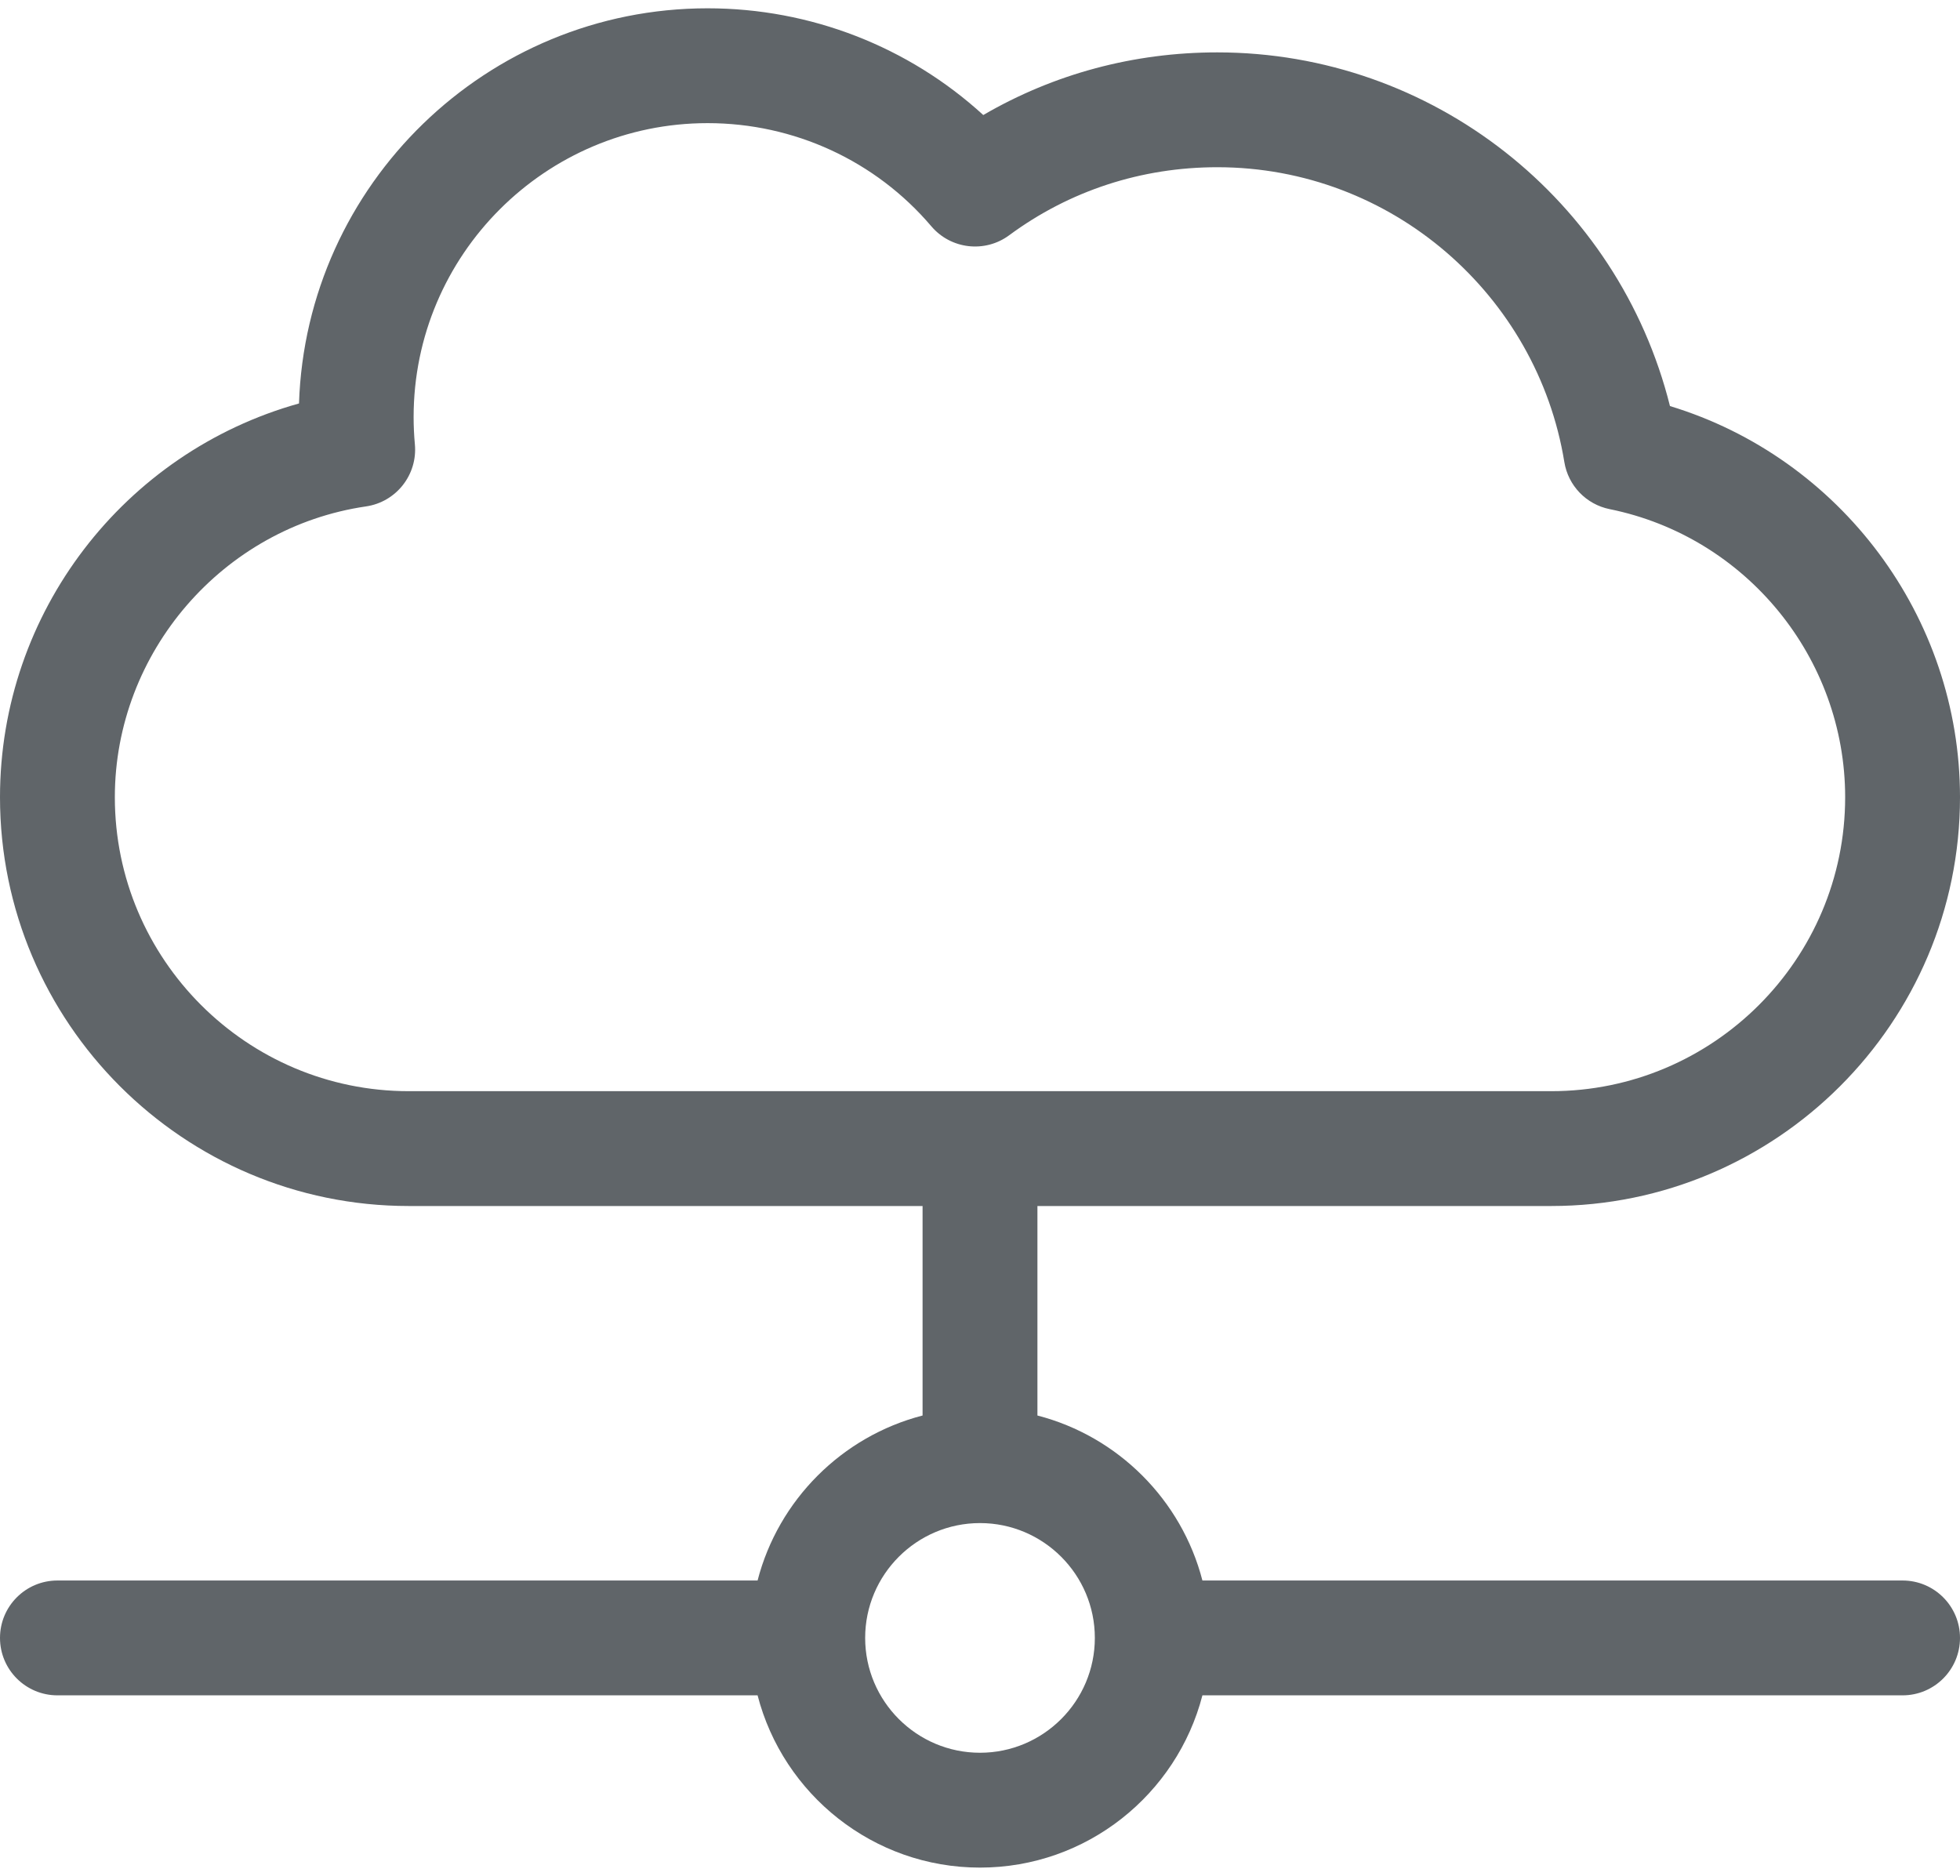
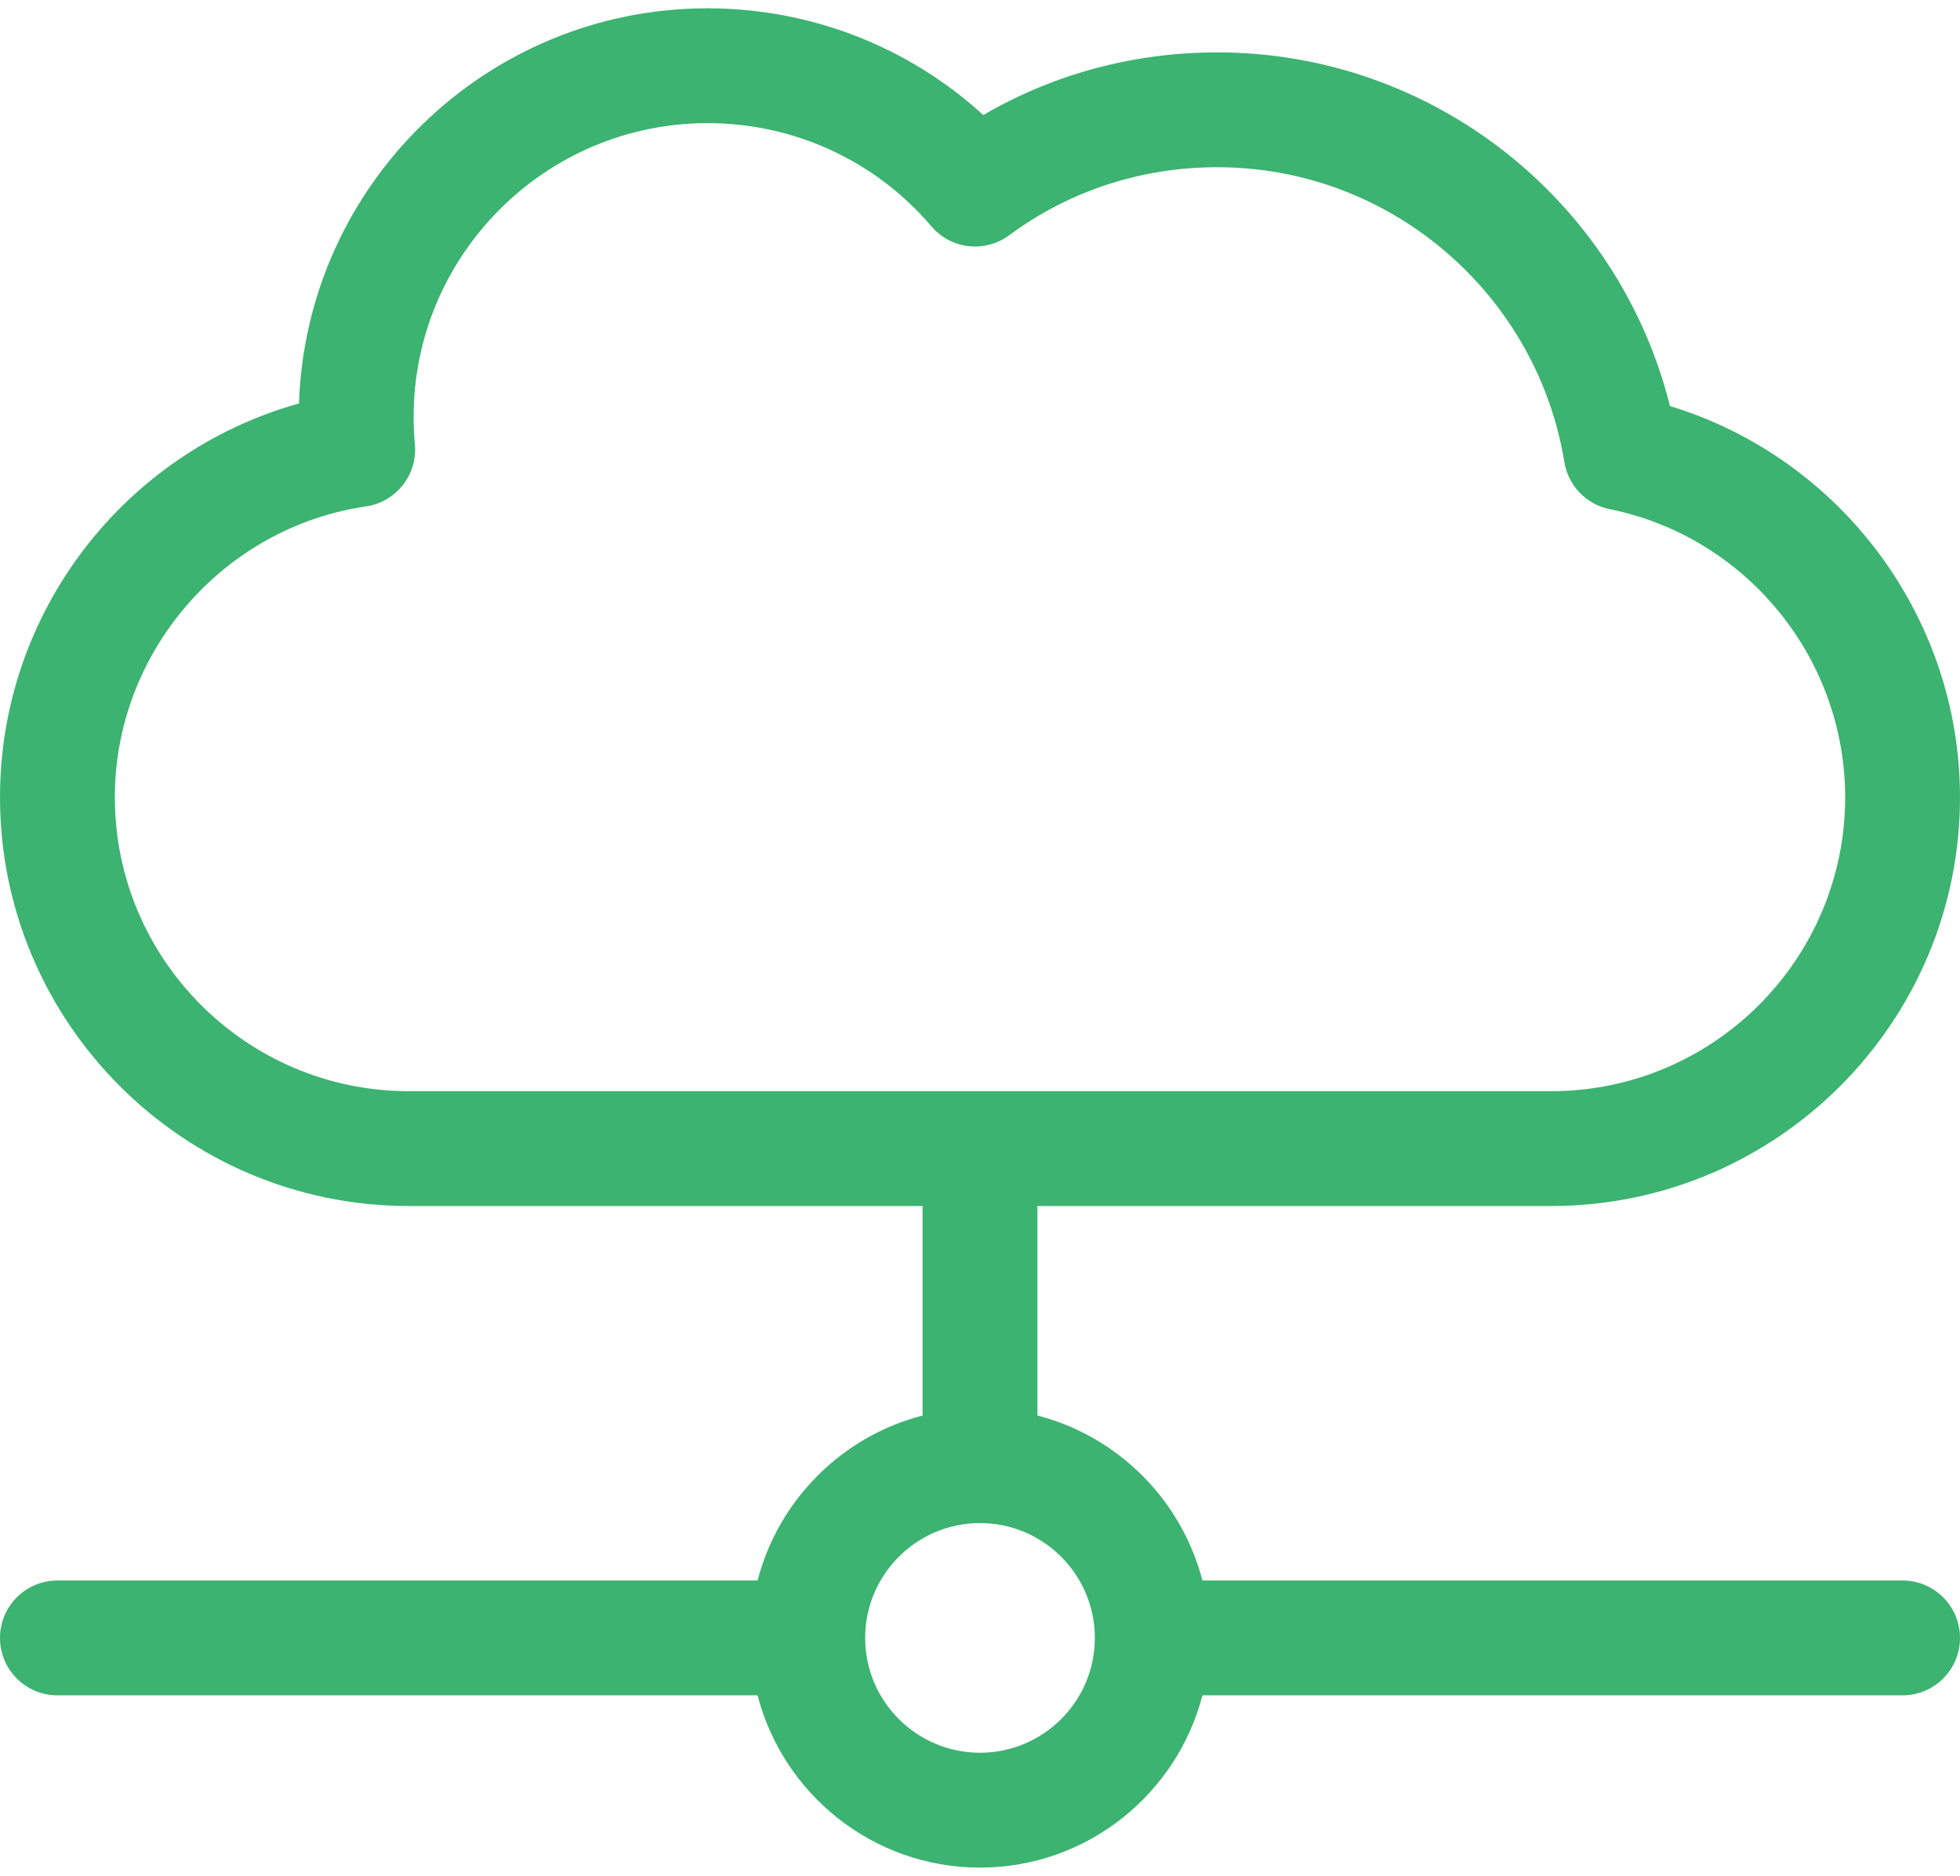
<svg xmlns="http://www.w3.org/2000/svg" width="140" height="134" viewBox="0 0 140 134" fill="none">
-   <path d="M135.898 112.9H85.887C84.4 107.143 79.858 102.601 74.102 101.114V86.149H110.8C126.901 86.149 140 73.05 140 56.949C140 44.04 131.438 32.7 119.283 29.006C115.609 14.294 102.329 3.742 86.948 3.742C80.986 3.742 75.274 5.28 70.234 8.217C64.895 3.335 57.896 0.593 50.541 0.593C34.766 0.593 21.872 13.168 21.357 28.82C8.872 32.31 0 43.742 0 56.949C0 73.05 13.099 86.149 29.2 86.149H65.898V101.114C60.142 102.602 55.6 107.143 54.113 112.9H4.102C1.836 112.9 0 114.736 0 117.001C0 119.267 1.836 121.103 4.102 121.103H54.113C55.939 128.171 62.37 133.408 70 133.408C77.63 133.408 84.061 128.171 85.887 121.103H135.898C138.164 121.103 140 119.267 140 117.001C140 114.736 138.164 112.9 135.898 112.9ZM29.2 77.946C17.622 77.946 8.203 68.527 8.203 56.949C8.203 46.602 15.916 37.67 26.143 36.175C28.302 35.859 29.835 33.91 29.634 31.738C29.575 31.097 29.544 30.443 29.544 29.792C29.544 18.215 38.964 8.796 50.541 8.796C56.718 8.796 62.543 11.481 66.522 16.163C67.919 17.807 70.35 18.087 72.085 16.805C76.387 13.626 81.526 11.945 86.948 11.945C99.425 11.945 109.8 21.1 111.739 33.008C112.014 34.692 113.302 36.03 114.974 36.369C124.722 38.342 131.797 46.997 131.797 56.949C131.797 68.527 122.378 77.946 110.8 77.946H29.2ZM70 125.204C65.477 125.204 61.797 121.524 61.797 117.001C61.797 112.478 65.477 108.798 70 108.798C74.523 108.798 78.203 112.478 78.203 117.001C78.203 121.524 74.523 125.204 70 125.204Z" fill="#606569" />
+   <path d="M135.898 112.9H85.887C84.4 107.143 79.858 102.601 74.102 101.114V86.149H110.8C126.901 86.149 140 73.05 140 56.949C140 44.04 131.438 32.7 119.283 29.006C115.609 14.294 102.329 3.742 86.948 3.742C80.986 3.742 75.274 5.28 70.234 8.217C64.895 3.335 57.896 0.593 50.541 0.593C34.766 0.593 21.872 13.168 21.357 28.82C8.872 32.31 0 43.742 0 56.949C0 73.05 13.099 86.149 29.2 86.149H65.898V101.114C60.142 102.602 55.6 107.143 54.113 112.9H4.102C1.836 112.9 0 114.736 0 117.001C0 119.267 1.836 121.103 4.102 121.103H54.113C55.939 128.171 62.37 133.408 70 133.408C77.63 133.408 84.061 128.171 85.887 121.103H135.898C138.164 121.103 140 119.267 140 117.001C140 114.736 138.164 112.9 135.898 112.9ZM29.2 77.946C17.622 77.946 8.203 68.527 8.203 56.949C8.203 46.602 15.916 37.67 26.143 36.175C28.302 35.859 29.835 33.91 29.634 31.738C29.575 31.097 29.544 30.443 29.544 29.792C29.544 18.215 38.964 8.796 50.541 8.796C56.718 8.796 62.543 11.481 66.522 16.163C67.919 17.807 70.35 18.087 72.085 16.805C76.387 13.626 81.526 11.945 86.948 11.945C99.425 11.945 109.8 21.1 111.739 33.008C112.014 34.692 113.302 36.03 114.974 36.369C124.722 38.342 131.797 46.997 131.797 56.949C131.797 68.527 122.378 77.946 110.8 77.946H29.2ZM70 125.204C65.477 125.204 61.797 121.524 61.797 117.001C61.797 112.478 65.477 108.798 70 108.798C74.523 108.798 78.203 112.478 78.203 117.001C78.203 121.524 74.523 125.204 70 125.204Z" fill="#3cb371" />
</svg>
